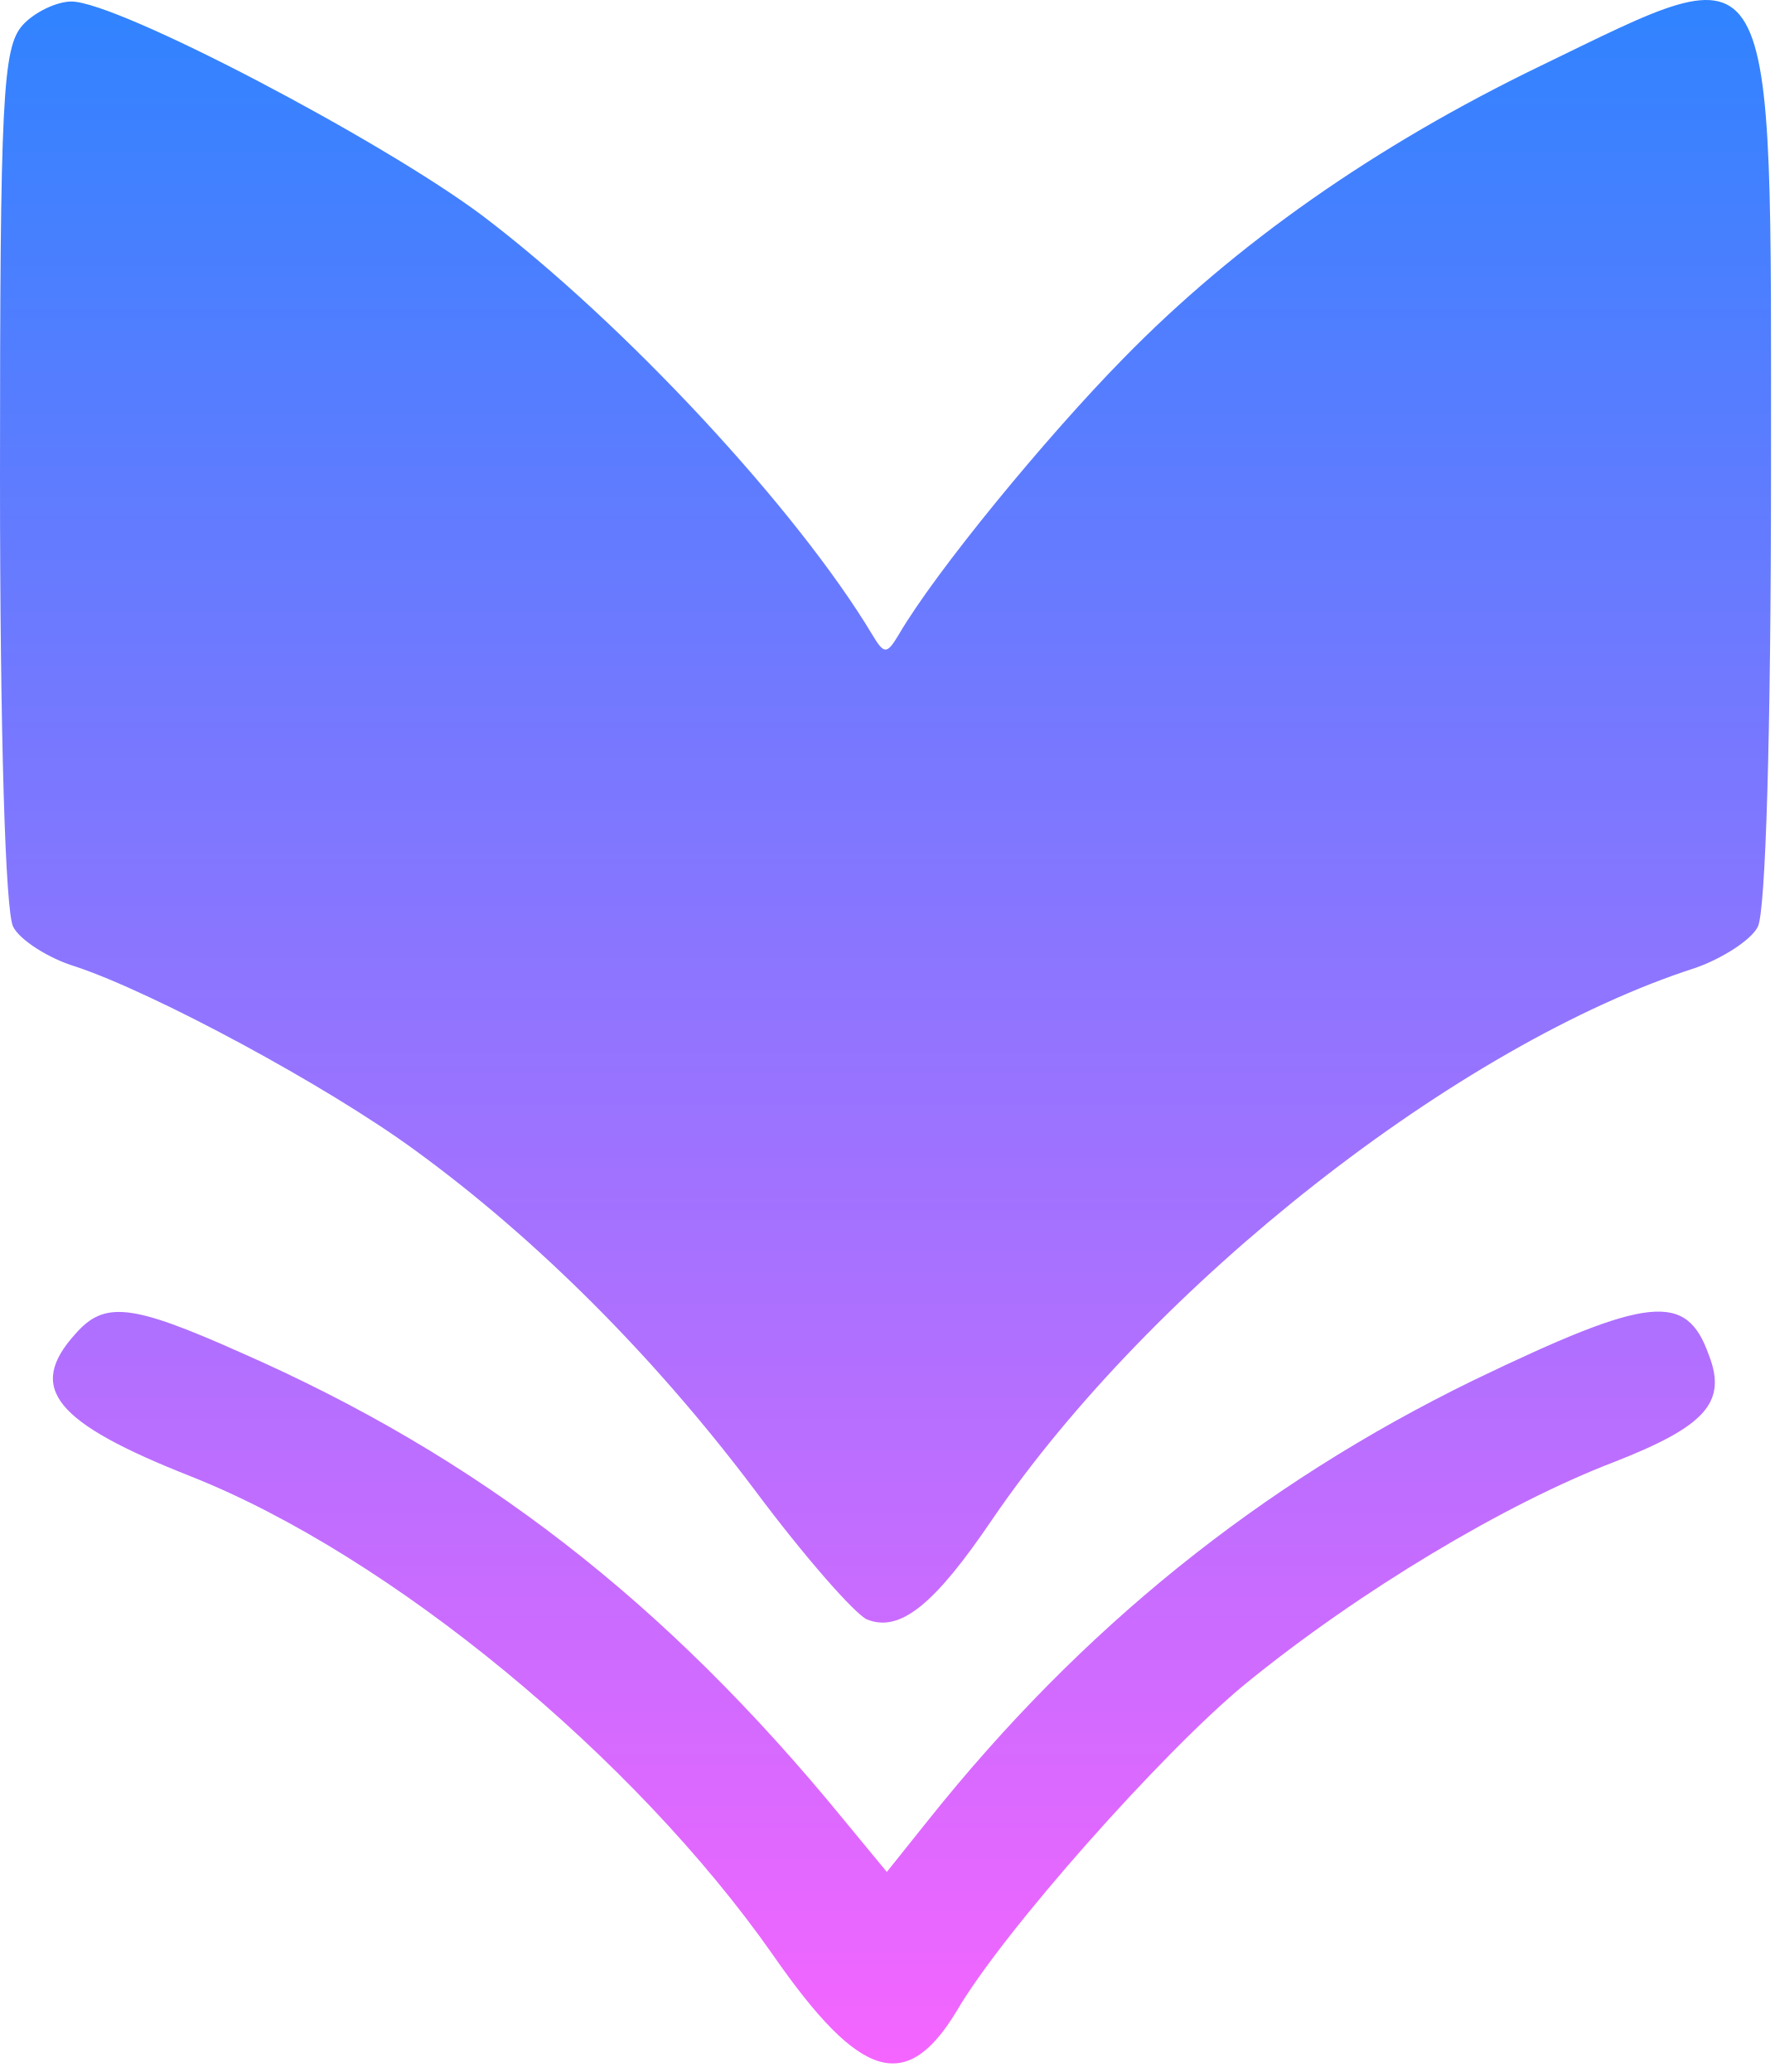
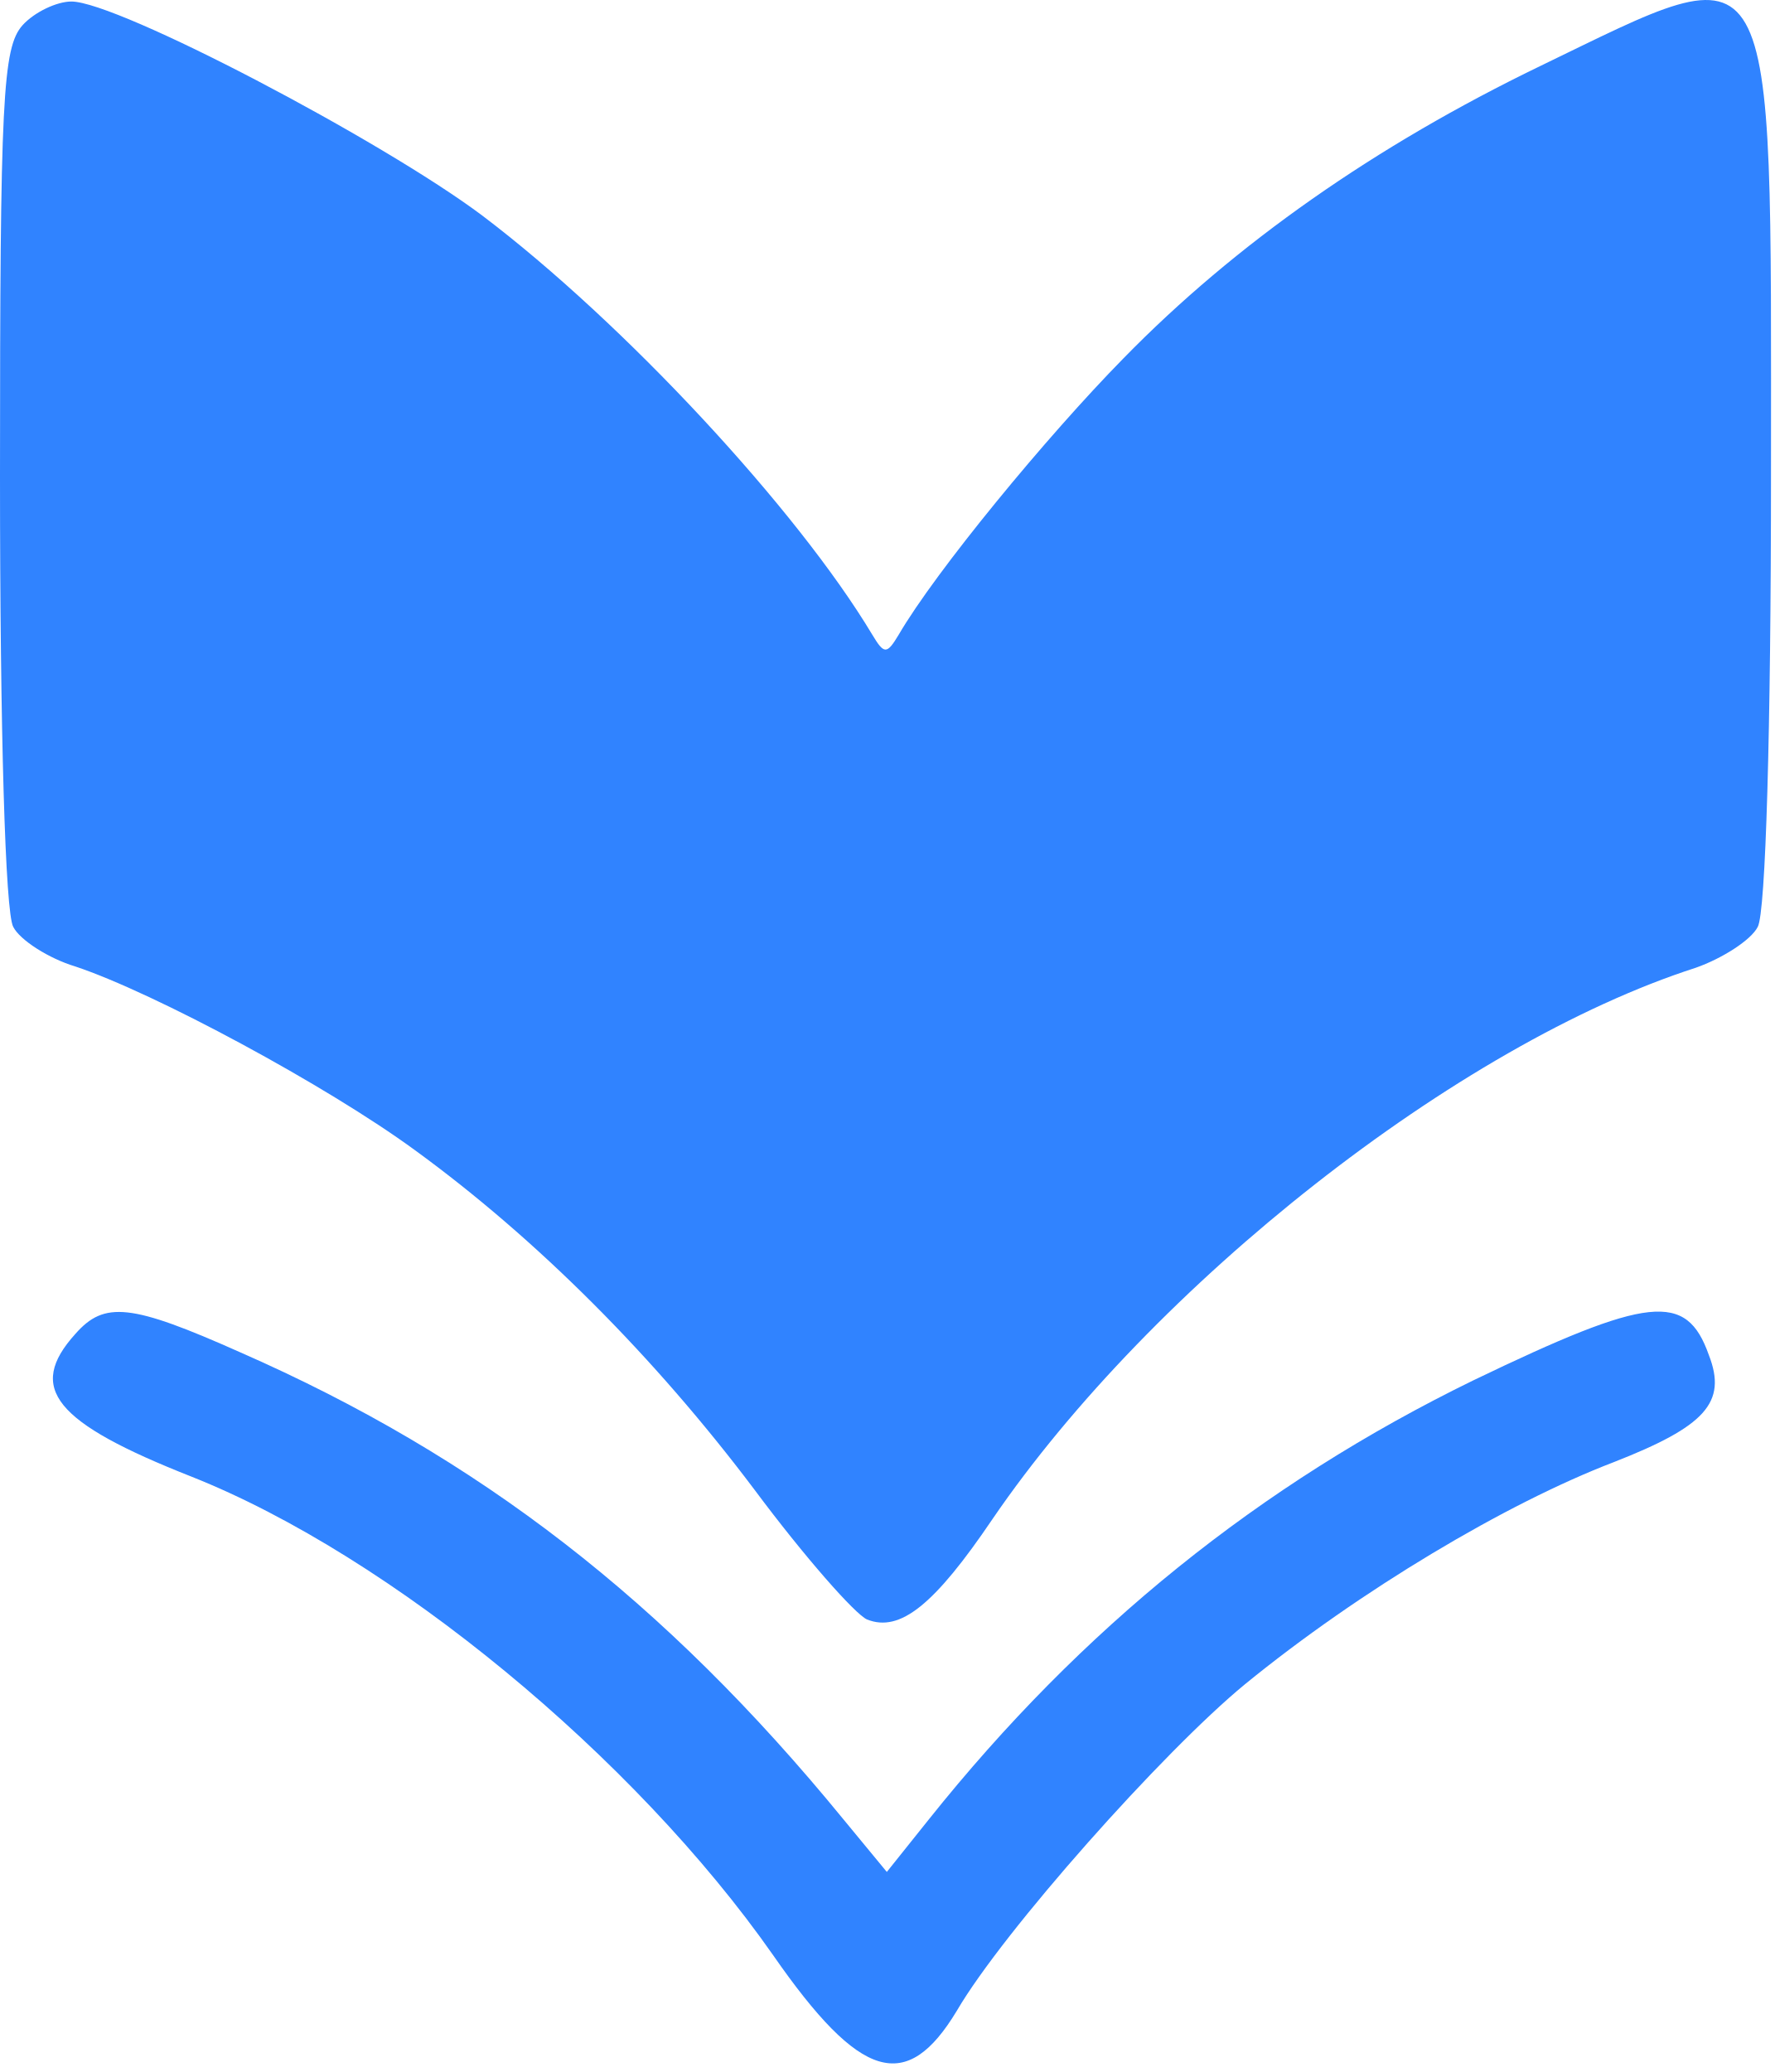
<svg xmlns="http://www.w3.org/2000/svg" width="179" height="209" viewBox="0 0 179 209" fill="none">
-   <path d="M2.267 2.553C0.267 4.82 0 9.887 0 48.02C0 73.887 0.533 92.02 1.333 93.487C2 94.82 4.933 96.687 7.6 97.487C15.6 100.153 32.933 109.487 41.867 116.02C54.133 124.953 66 136.82 76.133 150.287C81.2 157.087 86.267 162.82 87.467 163.353C90.8 164.687 94.267 161.887 100.133 153.22C116.267 129.62 147.067 105.353 171.067 97.62C173.733 96.687 176.667 94.82 177.333 93.487C178.133 92.02 178.667 73.753 178.667 47.753C178.667 -6.78 179.6 -5.047 155.333 6.687C138.8 14.687 124.667 24.553 113.333 36.153C105.6 44.02 94.4 57.62 90.667 64.02C89.467 66.02 89.2 66.02 88 64.02C80.4 51.353 62.933 32.553 48.667 21.753C38.533 14.153 11.867 0.153 7.2 0.153C5.733 0.153 3.467 1.22 2.267 2.553Z" fill="url(#paint0_linear_640_45)" />
-   <path d="M7.6 134.553C2.667 140.02 5.467 143.487 19.333 148.953C39.467 156.953 64 177.22 78 197.22C86.8 209.887 91.467 211.22 96.533 202.82C101.2 194.82 117.333 176.687 125.6 169.887C137.2 160.42 152 151.62 162.8 147.487C172 143.887 174.267 141.487 172.4 136.687C170.133 130.287 166.4 130.687 148.667 139.22C127.067 149.753 109.067 164.287 93.733 183.487L89.467 188.82L85.067 183.487C67.067 161.487 48.267 146.953 24.267 136.42C13.2 131.487 10.533 131.22 7.6 134.553Z" fill="url(#paint1_linear_640_45)" />
-   <defs>
-     <linearGradient id="paint0_linear_640_45" x1="89.336" y1="0" x2="89.336" y2="208.135" gradientUnits="userSpaceOnUse">
-       <stop stop-color="#3083FF" />
-       <stop offset="1" stop-color="#F565FF" />
-     </linearGradient>
-     <linearGradient id="paint1_linear_640_45" x1="89.336" y1="0" x2="89.336" y2="208.135" gradientUnits="userSpaceOnUse">
-       <stop stop-color="#3083FF" />
-       <stop offset="1" stop-color="#F565FF" />
-     </linearGradient>
-   </defs>
+   <path d="M2.267 2.553C0.267 4.82 0 9.887 0 48.02C0 73.887 0.533 92.02 1.333 93.487C2 94.82 4.933 96.687 7.6 97.487C15.6 100.153 32.933 109.487 41.867 116.02C54.133 124.953 66 136.82 76.133 150.287C81.2 157.087 86.267 162.82 87.467 163.353C90.8 164.687 94.267 161.887 100.133 153.22C116.267 129.62 147.067 105.353 171.067 97.62C173.733 96.687 176.667 94.82 177.333 93.487C178.133 92.02 178.667 73.753 178.667 47.753C178.667 -6.78 179.6 -5.047 155.333 6.687C138.8 14.687 124.667 24.553 113.333 36.153C105.6 44.02 94.4 57.62 90.667 64.02C89.467 66.02 89.2 66.02 88 64.02C80.4 51.353 62.933 32.553 48.667 21.753C38.533 14.153 11.867 0.153 7.2 0.153C5.733 0.153 3.467 1.22 2.267 2.553Z" fill="#3083FF" />
+   <path d="M7.6 134.553C2.667 140.02 5.467 143.487 19.333 148.953C39.467 156.953 64 177.22 78 197.22C86.8 209.887 91.467 211.22 96.533 202.82C101.2 194.82 117.333 176.687 125.6 169.887C137.2 160.42 152 151.62 162.8 147.487C172 143.887 174.267 141.487 172.4 136.687C170.133 130.287 166.4 130.687 148.667 139.22C127.067 149.753 109.067 164.287 93.733 183.487L89.467 188.82L85.067 183.487C67.067 161.487 48.267 146.953 24.267 136.42C13.2 131.487 10.533 131.22 7.6 134.553Z" fill="#3083FF" />
</svg>
